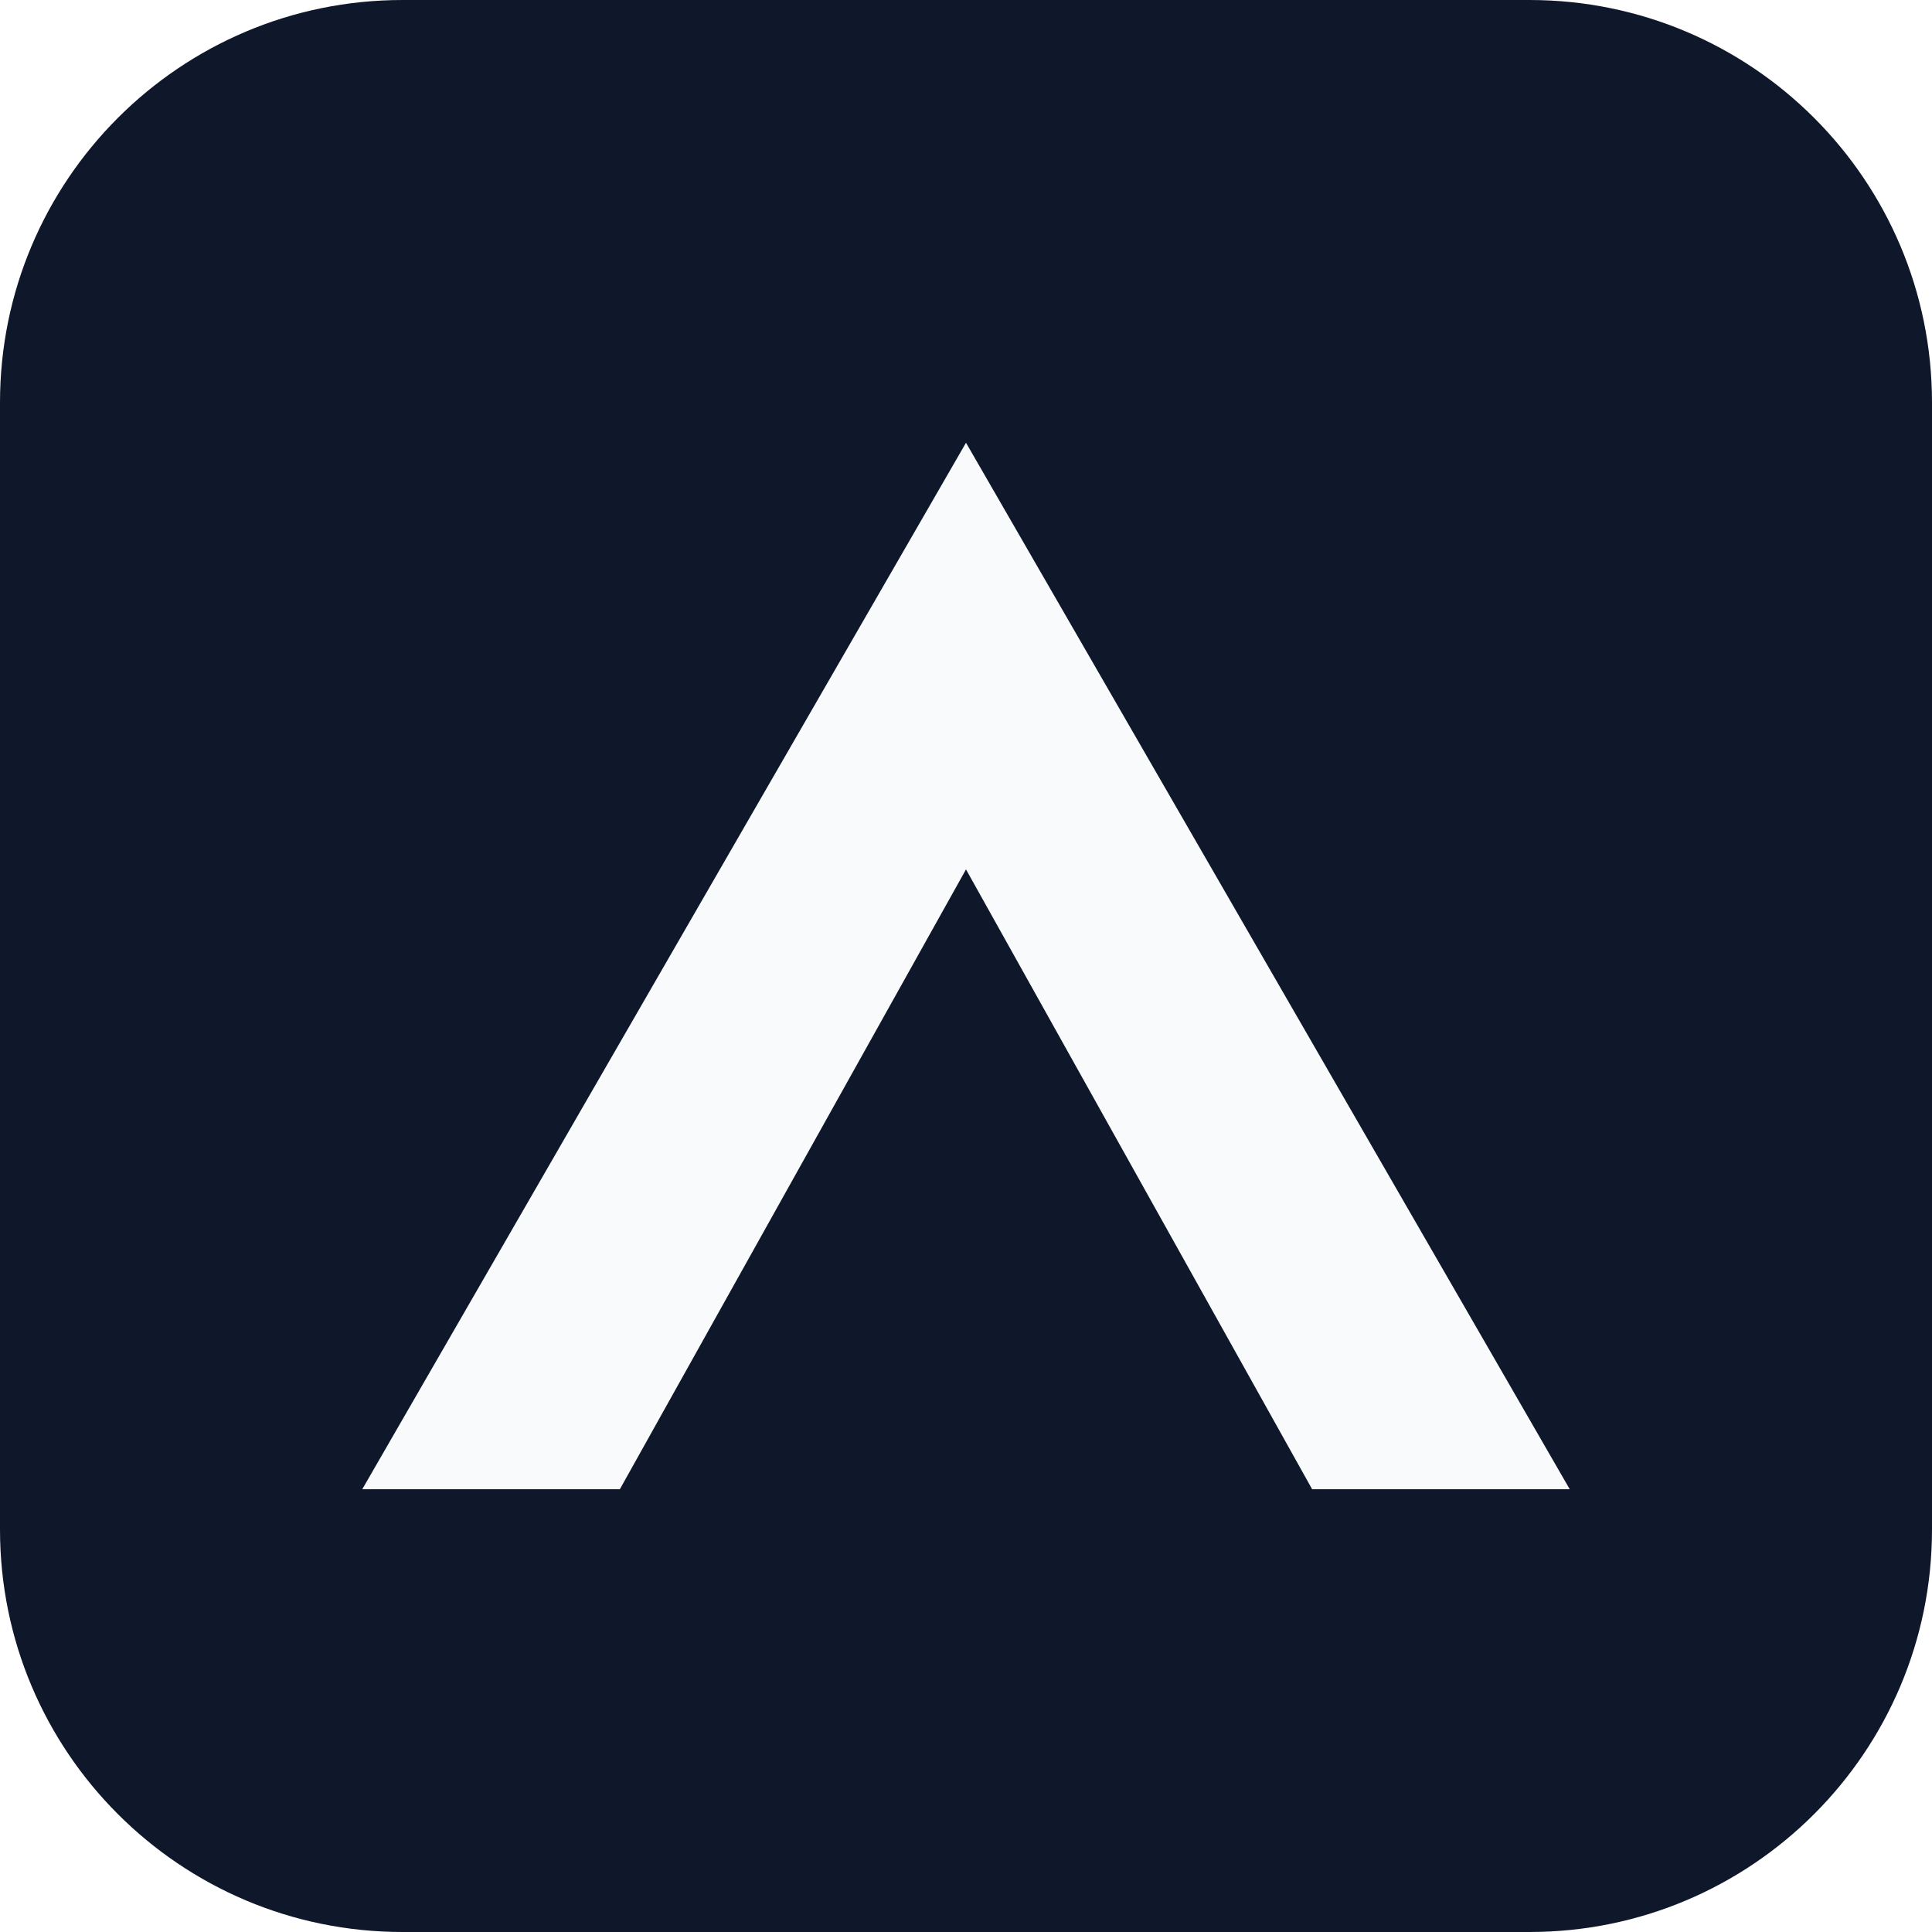
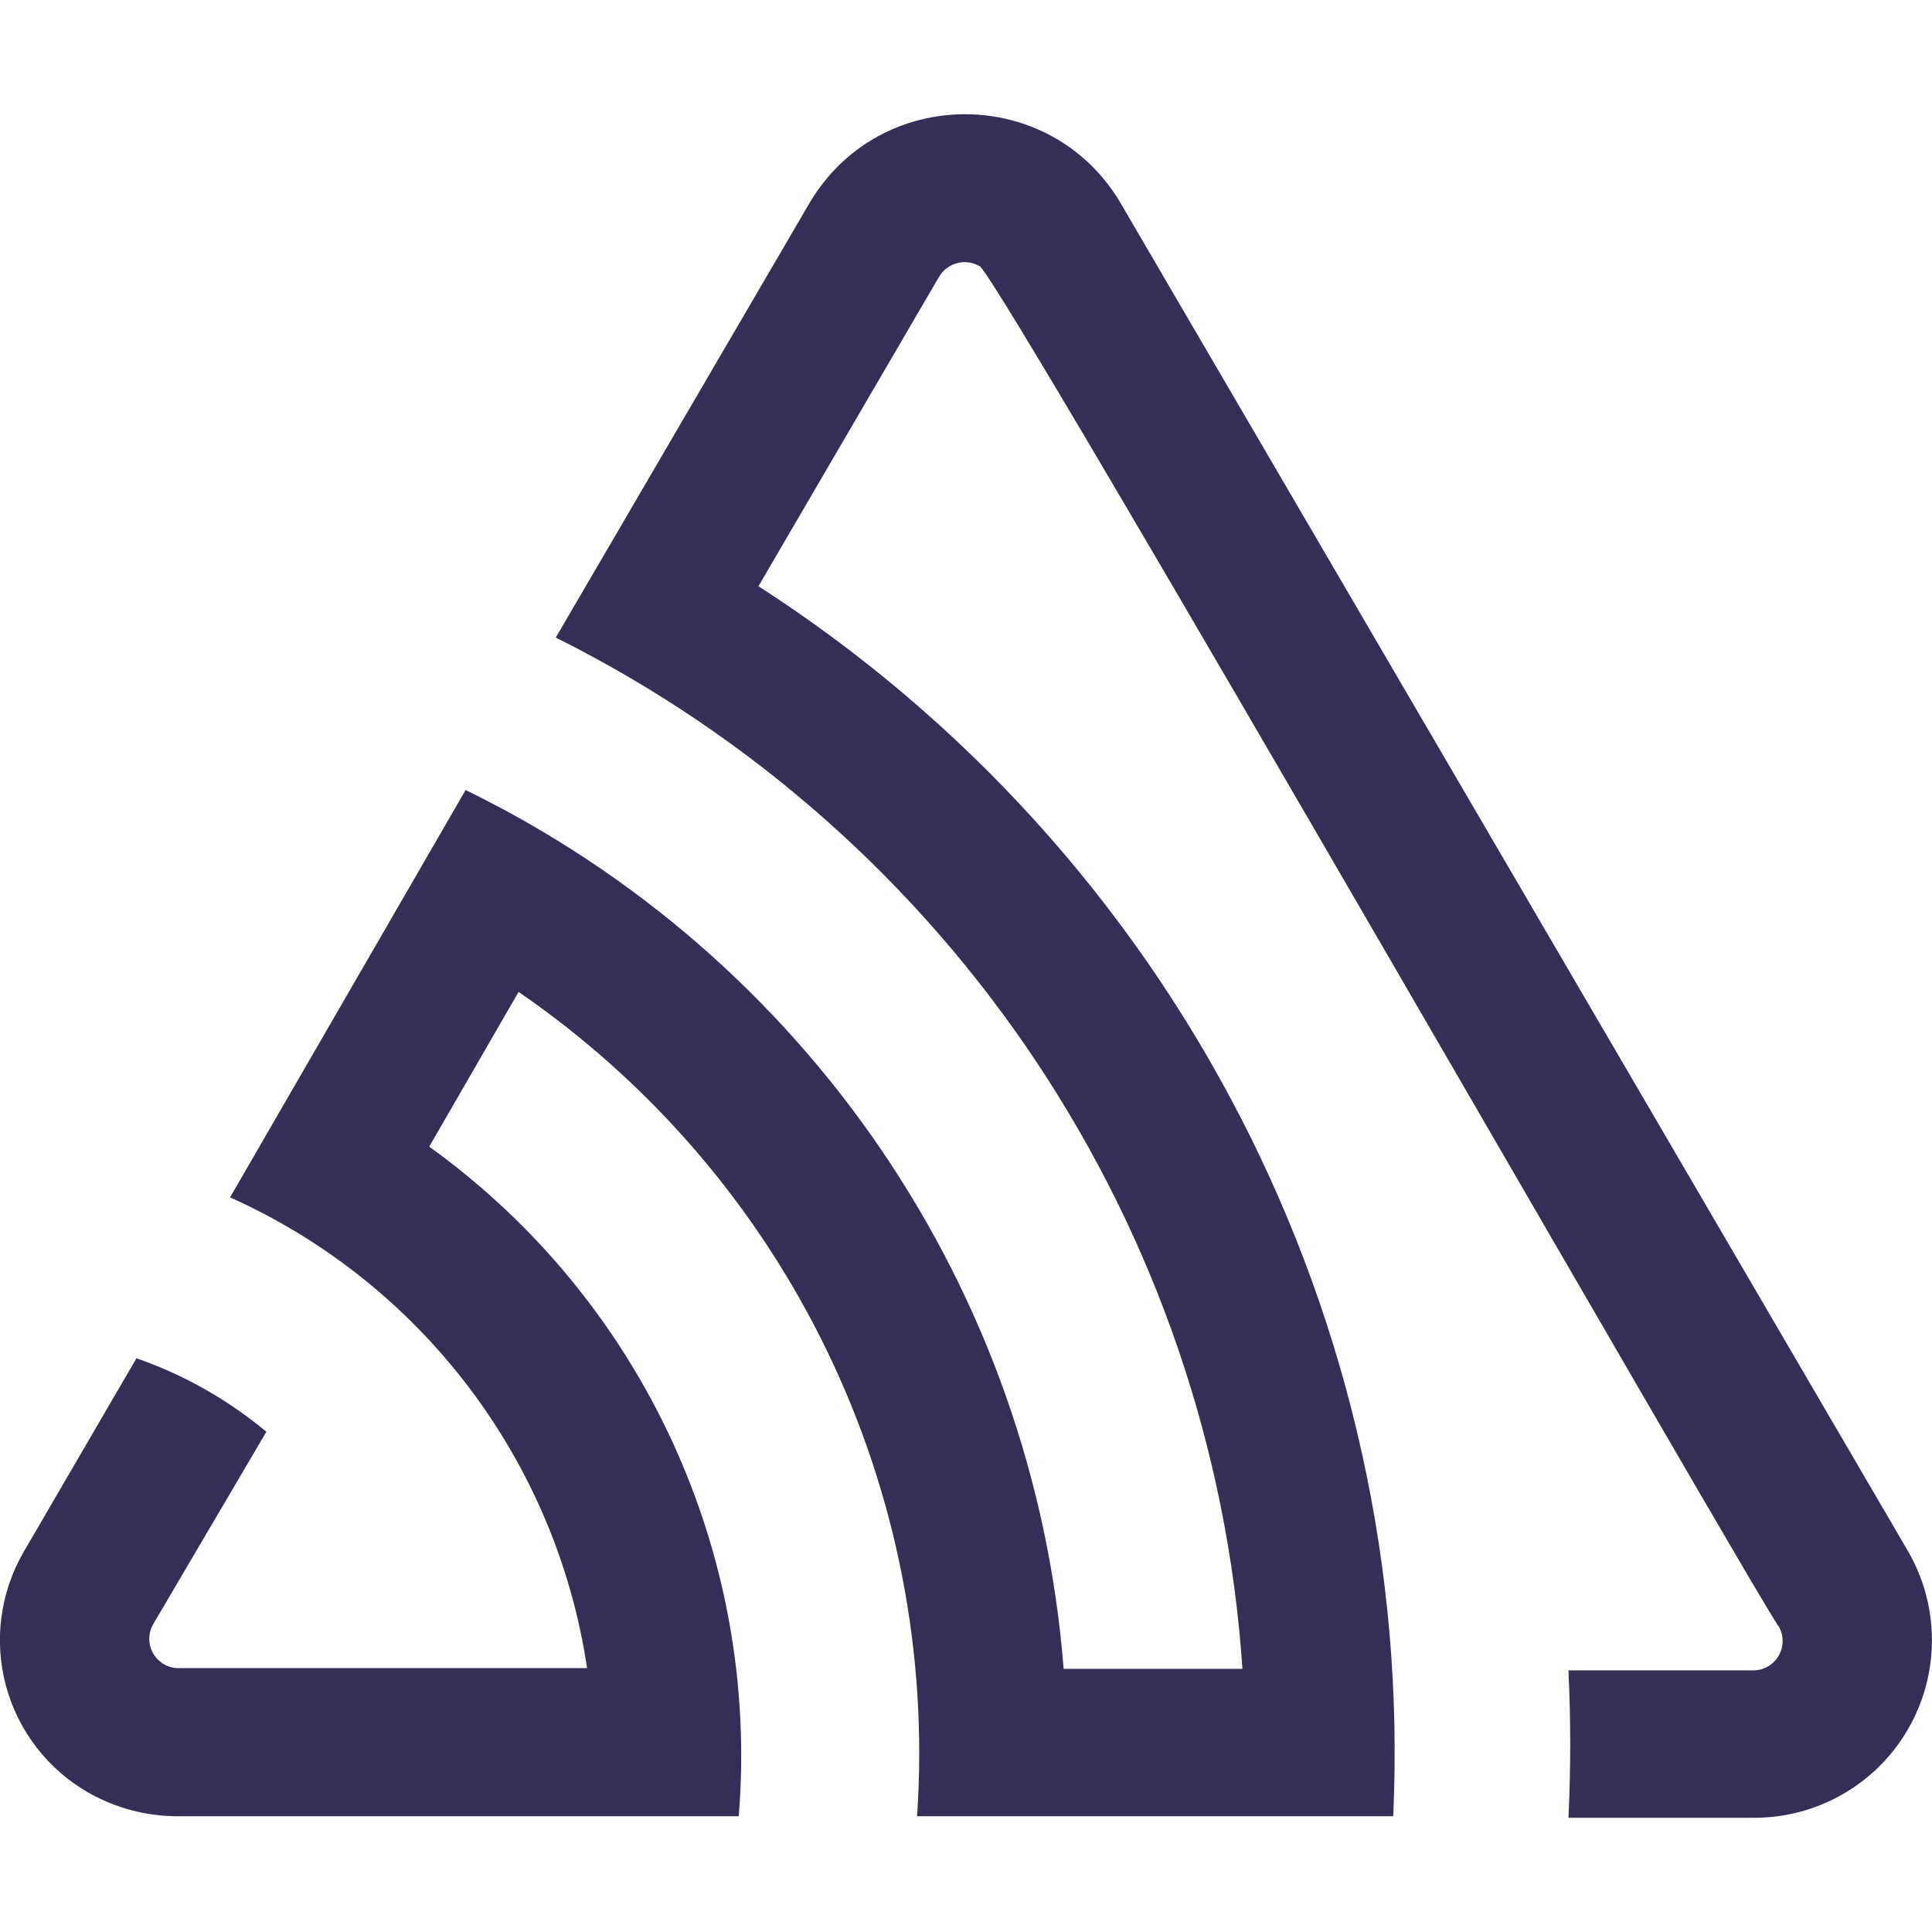
- <svg xmlns="http://www.w3.org/2000/svg" viewBox="0 0 24 24" fill="none" aria-hidden="true">
-   <rect width="24" height="24" rx="5" fill="#0f172a" />
-   <path d="M12 5.5 4.5 18.5h3.2L12 10.8l4.3 7.7h3.2L12 5.5z" fill="#f8fafc" />
+ <svg xmlns="http://www.w3.org/2000/svg" viewBox="0 0 24 24" role="img" aria-hidden="true">
+   <path fill="#362D59" d="M13.91 2.505c-.873-1.448-2.972-1.448-3.844 0L6.904 7.92a15.478 15.478 0 0 1 8.53 12.811h-2.221A13.301 13.301 0 0 0 5.784 9.814l-2.926 5.06a7.65 7.65 0 0 1 4.435 5.848H2.194a.365.365 0 0 1-.298-.534l1.413-2.402a5.16 5.16 0 0 0-1.614-.913L.296 19.275a2.182 2.182 0 0 0 .812 2.999 2.24 2.24 0 0 0 1.086.288h6.983a9.322 9.322 0 0 0-3.845-8.318l1.11-1.922a11.47 11.47 0 0 1 4.95 10.24h5.915a17.242 17.242 0 0 0-7.885-15.28l2.244-3.845a.37.37 0 0 1 .504-.13c.255.14 9.75 16.708 9.928 16.9a.365.365 0 0 1-.327.543h-2.287c.029.612.029 1.223 0 1.831h2.297a2.206 2.206 0 0 0 1.922-3.31z" />
</svg>
